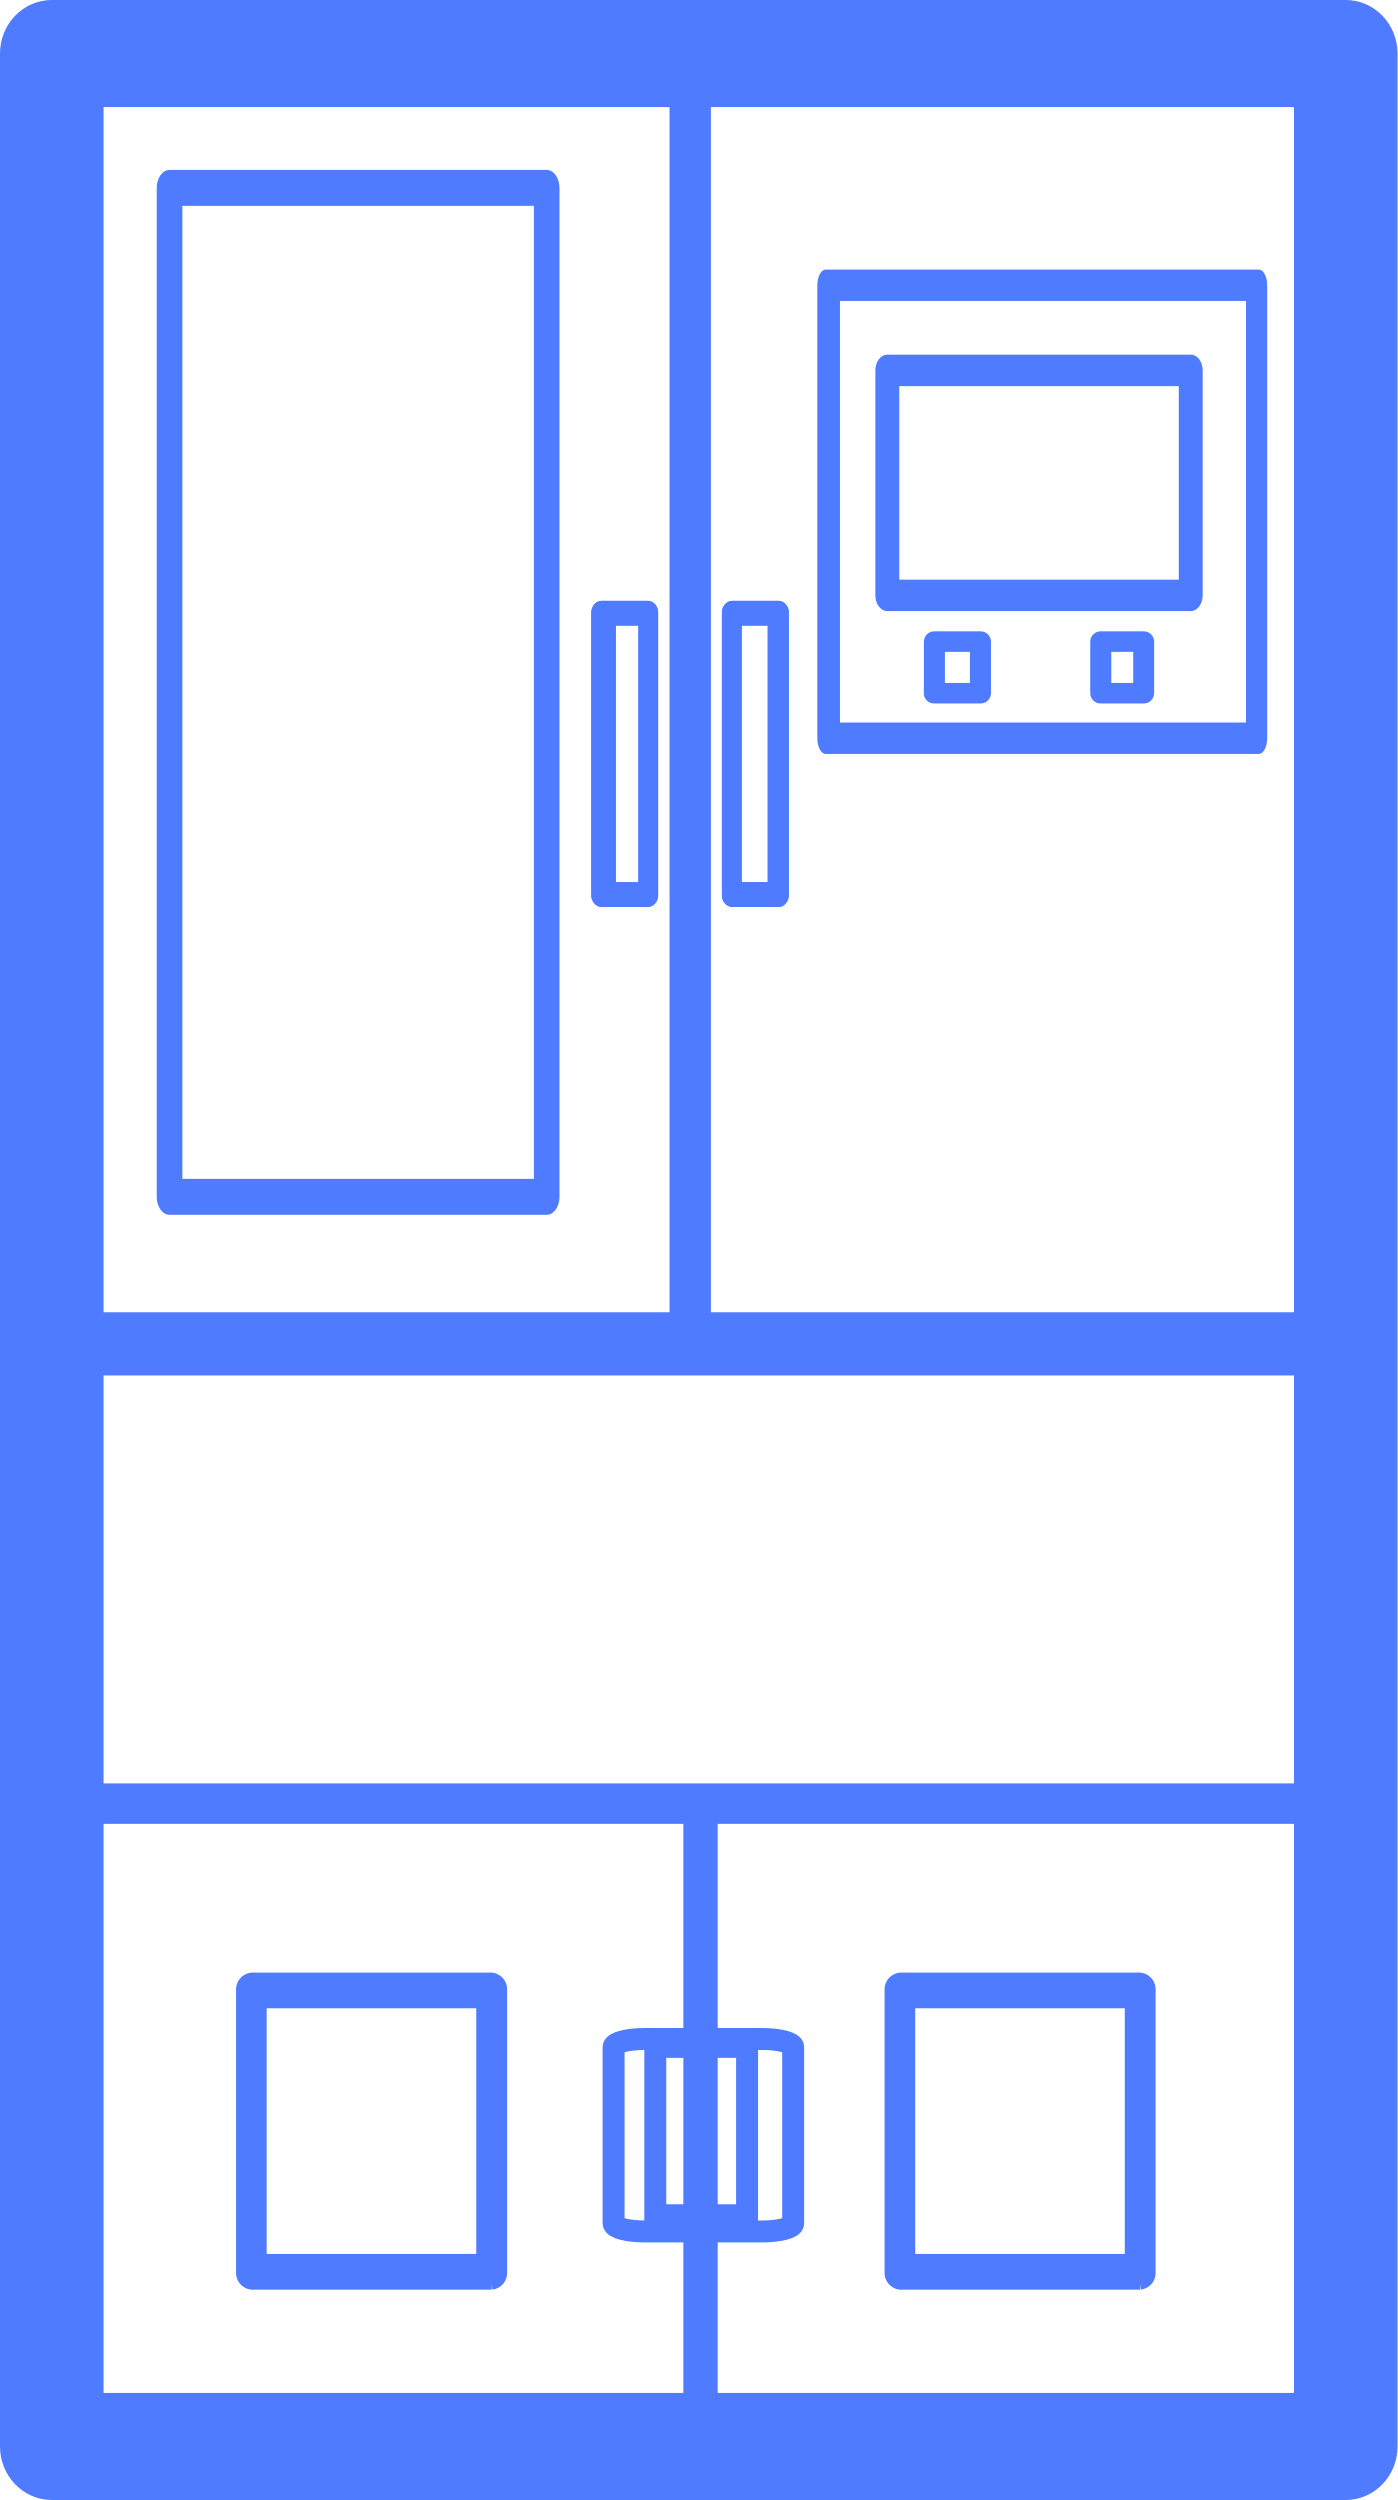
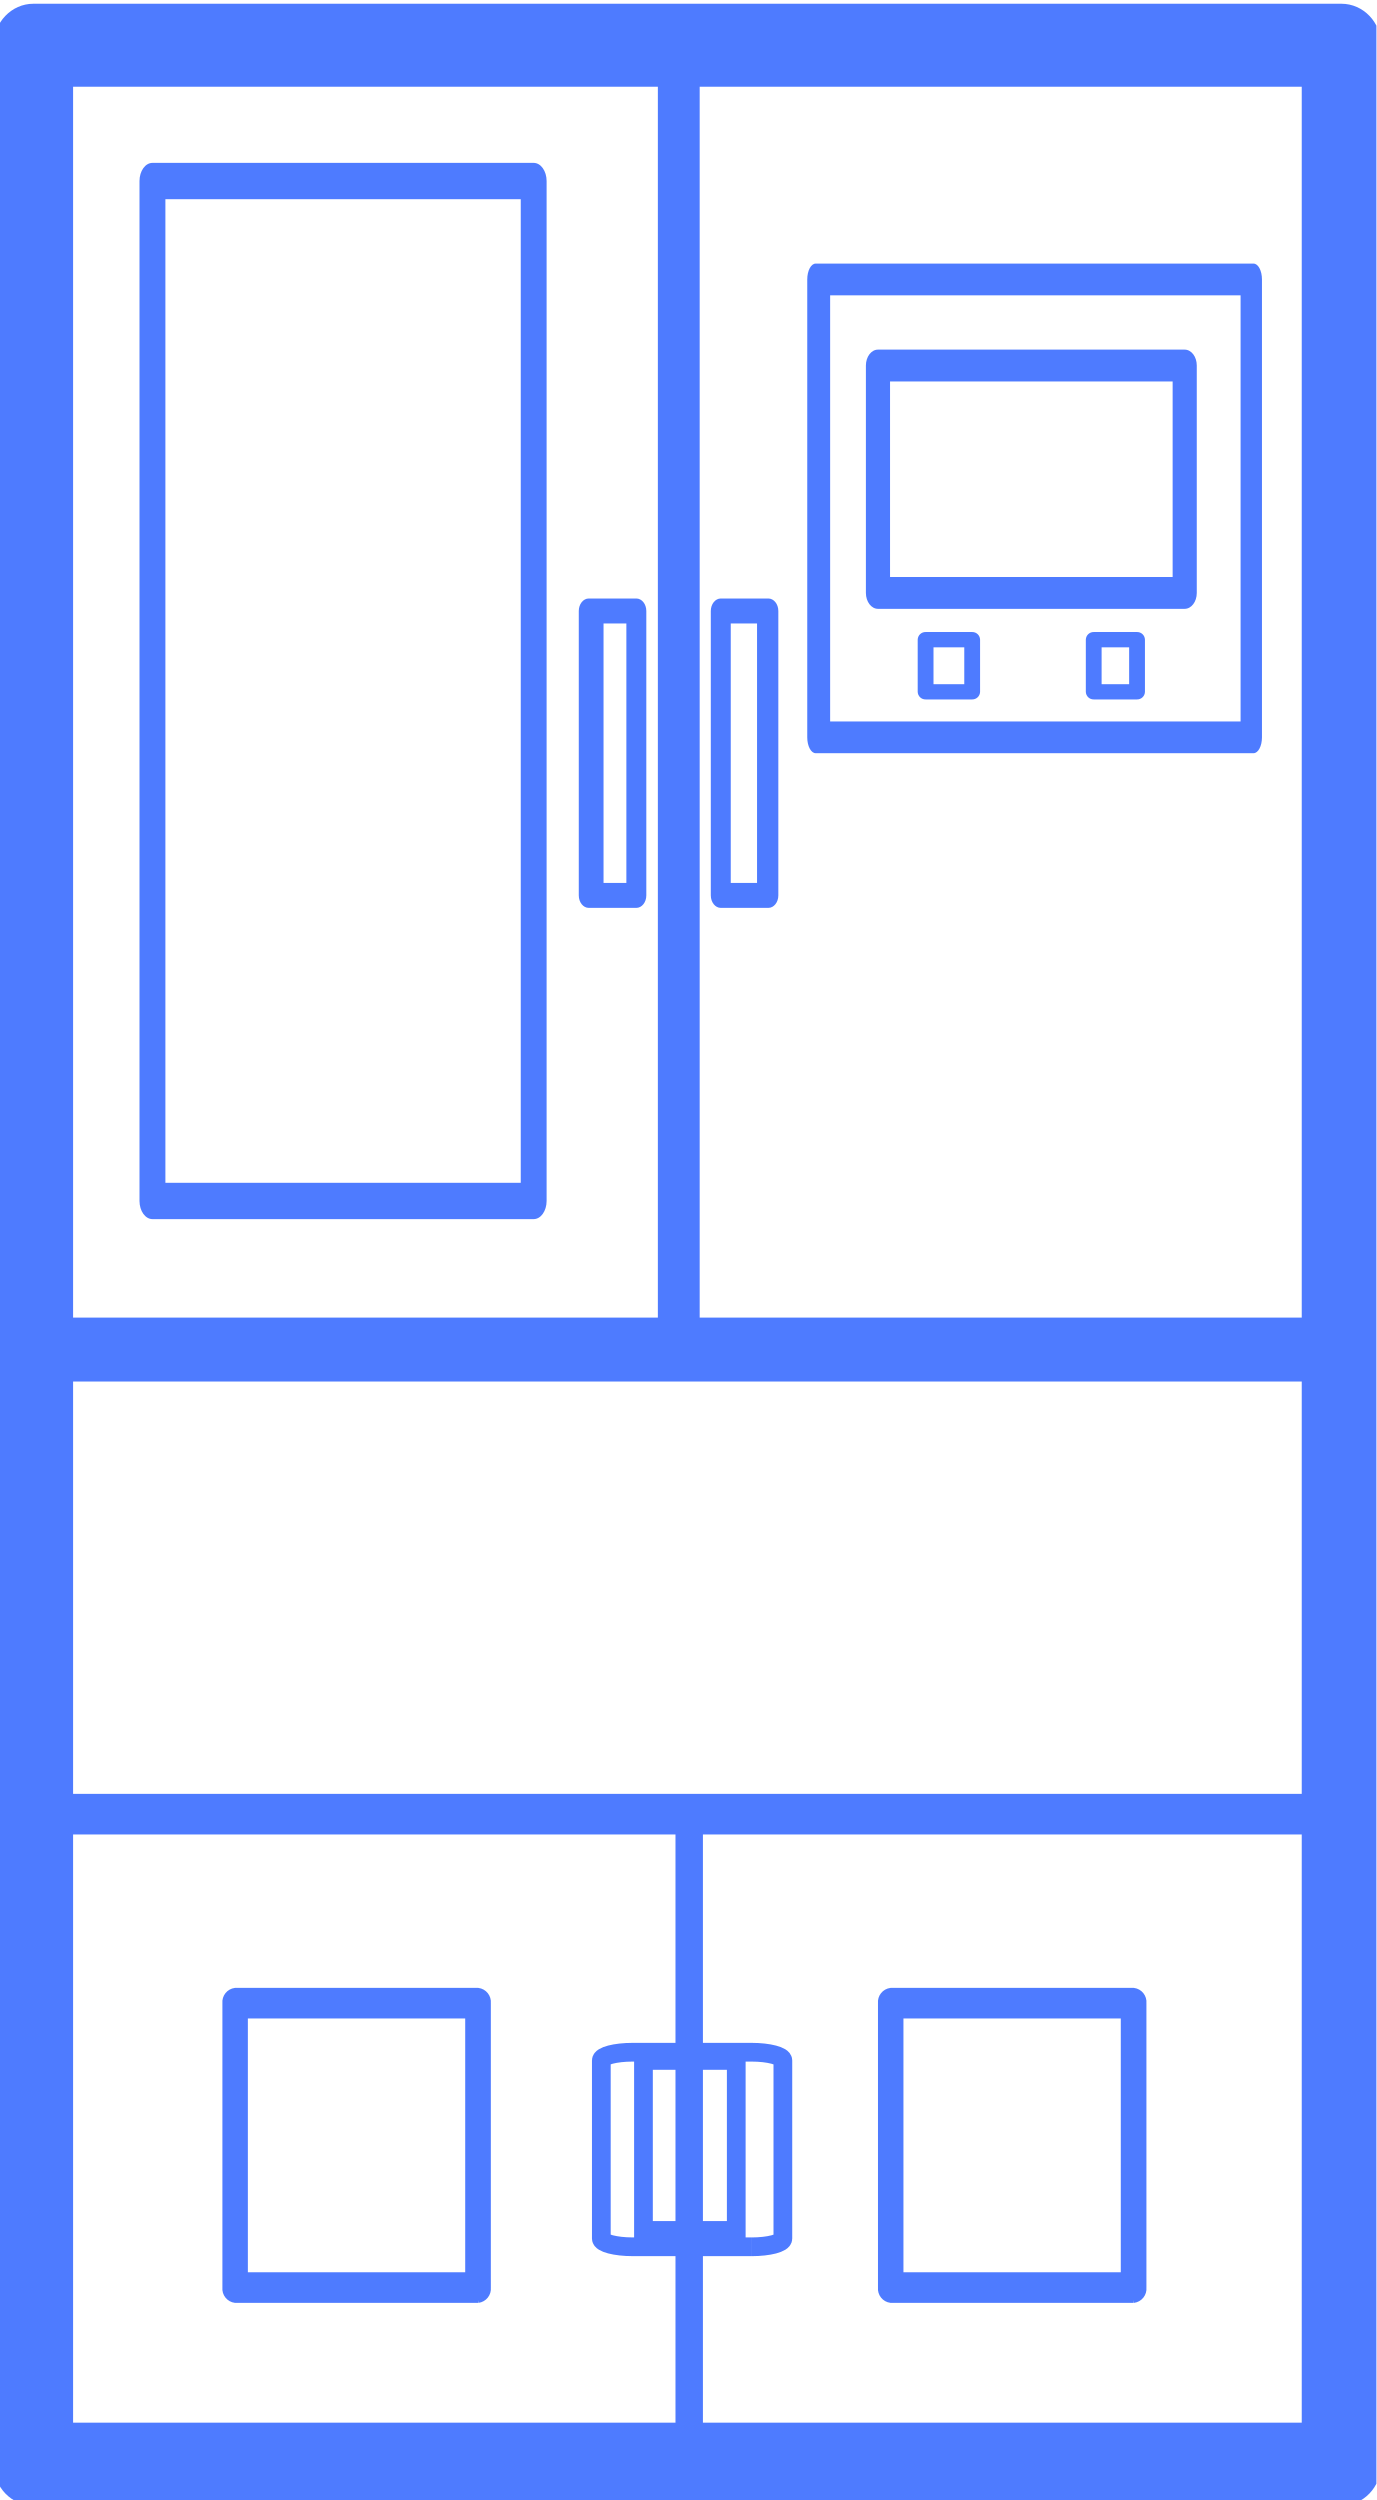
- <svg xmlns="http://www.w3.org/2000/svg" width="38.191" height="68.318" viewBox="0 0 38.191 68.318">
-   <g id="Group_2938" data-name="Group 2938" transform="translate(1.537 1)">
-     <g id="Path_4103" data-name="Path 4103" transform="translate(-35.107 -68.21)" fill="#4e7bff">
-       <path d="M70.06,134.528H35.368a.314.314,0,0,1-.284-.338V116.706a.314.314,0,0,1,.284-.338H70.06a.314.314,0,0,1,.284.338V134.19a.314.314,0,0,1-.284.338m-34.409-.676H69.777V117.044H35.652Z" stroke="none" />
-       <path d="M 70.06 134.528 L 35.368 134.528 C 35.211 134.528 35.084 134.377 35.084 134.19 L 35.084 116.706 C 35.084 116.519 35.211 116.368 35.368 116.368 L 70.06 116.368 C 70.217 116.368 70.344 116.519 70.344 116.706 L 70.344 134.19 C 70.344 134.377 70.217 134.528 70.06 134.528 Z M 35.652 117.044 L 35.652 133.853 L 69.777 133.853 L 69.777 117.044 L 35.652 117.044 Z" stroke="none" fill="#4e7bff" />
-     </g>
-     <g id="Path_4321" data-name="Path 4321" transform="translate(-67.436 -131.212)" fill="#4e7bff">
-       <path d="M 100.126 150.415 L 88.635 150.415 C 88.634 150.406 88.634 150.396 88.634 150.386 L 88.634 150.357 L 88.853 150.357 L 99.948 150.357 L 100.127 150.357 L 100.127 150.386 C 100.127 150.396 100.126 150.406 100.126 150.415 Z M 100.127 138.036 L 99.948 138.036 L 88.853 138.036 L 88.634 138.036 L 88.634 138.008 C 88.634 137.998 88.634 137.988 88.635 137.979 L 100.126 137.979 C 100.126 137.988 100.127 137.998 100.127 138.008 L 100.127 138.036 Z" stroke="none" />
-       <path d="M 100.298 150.815 L 88.462 150.815 C 88.336 150.815 88.234 150.622 88.234 150.386 L 88.234 138.008 C 88.234 137.771 88.336 137.579 88.462 137.579 L 100.298 137.579 C 100.425 137.579 100.527 137.771 100.527 138.008 L 100.527 150.386 C 100.527 150.622 100.425 150.815 100.298 150.815 Z M 88.853 138.436 L 88.853 149.957 L 99.948 149.957 L 99.948 138.436 L 88.853 138.436 Z" stroke="none" fill="#4e7bff" />
-     </g>
-     <g id="Path_4322" data-name="Path 4322" transform="translate(-11.97 -101.821)" fill="#4e7bff">
-       <path d="M 46.807 149.986 L 12.348 149.986 C 12.347 149.981 12.347 149.976 12.347 149.971 L 12.347 149.956 L 12.44 149.956 L 46.715 149.956 L 46.807 149.956 L 46.807 149.971 C 46.807 149.976 46.807 149.981 46.807 149.986 Z M 46.807 138.009 L 46.715 138.009 L 12.44 138.009 L 12.347 138.009 L 12.347 137.994 C 12.347 137.989 12.347 137.984 12.348 137.979 L 46.807 137.979 C 46.807 137.984 46.807 137.989 46.807 137.994 L 46.807 138.009 Z" stroke="none" />
-       <path d="M 46.961 150.386 L 12.193 150.386 C 12.057 150.386 11.947 150.2 11.947 149.971 L 11.947 137.994 C 11.947 137.765 12.057 137.579 12.193 137.579 L 46.961 137.579 C 47.097 137.579 47.207 137.765 47.207 137.994 L 47.207 149.971 C 47.207 150.2 47.097 150.386 46.961 150.386 Z M 12.44 138.409 L 12.44 149.556 L 46.715 149.556 L 46.715 138.409 L 12.44 138.409 Z" stroke="none" fill="#4e7bff" />
-     </g>
-     <path id="Path_4105" data-name="Path 4105" d="M117.627,134.528a.31.31,0,0,1-.27-.338V116.706a.276.276,0,1,1,.539,0V134.19a.31.31,0,0,1-.27.338" transform="translate(-100.02 -68.21)" fill="#4e7bff" stroke="#4e7bff" stroke-width="0.4" />
-     <path id="Path_4106" data-name="Path 4106" d="M134.076,144.251H127.51a.31.31,0,0,1-.27-.338v-7.688a.31.31,0,0,1,.27-.338h6.567a.31.31,0,0,1,.27.338v7.688a.31.31,0,0,1-.27.338m-6.3-.676h6.027v-7.013h-6.027Z" transform="translate(-104.454 -82.831)" fill="#4e7bff" stroke="#4e7bff" stroke-width="0.3" />
-     <path id="Path_4339" data-name="Path 4339" d="M134.076,144.251H127.51a.31.31,0,0,1-.27-.338v-7.688a.31.31,0,0,1,.27-.338h6.567a.31.31,0,0,1,.27.338v7.688a.31.31,0,0,1-.27.338m-6.3-.676h6.027v-7.013h-6.027Z" transform="translate(-122.176 -82.831)" fill="#4e7bff" stroke="#4e7bff" stroke-width="0.3" />
-     <g id="Path_4338" data-name="Path 4338" transform="translate(-109.049 -120.467)" fill="#4e7bff">
-       <path d="M128.8,144.251H127.51a.31.31,0,0,1-.27-.338v-7.688a.31.31,0,0,1,.27-.338H128.8a.31.31,0,0,1,.269.338v7.688a.31.31,0,0,1-.269.338m-1.017-.676h.711v-7.013h-.711Z" stroke="none" />
-       <path d="M 128.796 144.251 L 127.51 144.251 C 127.361 144.251 127.24 144.1 127.24 143.913 L 127.24 136.225 C 127.24 136.038 127.361 135.887 127.51 135.887 L 128.796 135.887 C 128.945 135.887 129.065 136.038 129.065 136.225 L 129.065 143.913 C 129.065 144.1 128.945 144.251 128.796 144.251 Z M 127.779 136.563 L 127.779 143.575 L 128.49 143.575 L 128.49 136.563 L 127.779 136.563 Z" stroke="none" fill="#4e7bff" />
-     </g>
-     <path id="Path_4107" data-name="Path 4107" d="M105.887,141.584h-3.215c-.468,0-.846-.1-.846-.221v-4.817c0-.122.379-.221.846-.221h3.215c.467,0,.846.1.846.221v4.817c0,.122-.379.221-.846.221m-2.922-.443h2.508v-4.6h-2.508Z" transform="translate(-86.595 -81.605)" fill="none" stroke="#4e7bff" stroke-width="0.6" />
-     <g id="Path_4337" data-name="Path 4337" transform="translate(-86.429 -120.467)" fill="#4e7bff">
-       <path d="M102.607,144.251h-1.286a.31.31,0,0,1-.27-.338v-7.688a.309.309,0,0,1,.27-.338h1.286a.31.31,0,0,1,.27.338v7.688a.31.31,0,0,1-.27.338m-.887-.676h.617v-7.013h-.617Z" stroke="none" />
-       <path d="M 102.607 144.251 L 101.321 144.251 C 101.172 144.251 101.051 144.1 101.051 143.913 L 101.051 136.225 C 101.051 136.038 101.172 135.887 101.321 135.887 L 102.607 135.887 C 102.756 135.887 102.876 136.038 102.876 136.225 L 102.876 143.913 C 102.876 144.1 102.756 144.251 102.607 144.251 Z M 101.72 136.563 L 101.72 143.575 L 102.337 143.575 L 102.337 136.563 L 101.72 136.563 Z" stroke="none" fill="#4e7bff" />
-     </g>
-     <g id="Group_2354" data-name="Group 2354" transform="translate(-0.023 0)">
-       <g id="Group_2353" data-name="Group 2353" transform="translate(22.407 8.692)">
-         <g id="Path_4324" data-name="Path 4324" transform="translate(8.945 0) rotate(90)" fill="#4e7bff">
-           <path d="M 6.577 8.545 L 6.548 8.545 L 6.548 8.292 L 6.548 0.653 L 6.548 0.4 L 6.577 0.4 C 6.589 0.4 6.599 0.401 6.607 0.403 L 6.607 8.542 C 6.599 8.544 6.589 8.545 6.577 8.545 Z M 0.46 8.545 L 0.43 8.545 C 0.419 8.545 0.408 8.544 0.4 8.542 L 0.4 0.403 C 0.409 0.401 0.419 0.4 0.43 0.4 L 0.46 0.4 L 0.46 0.653 L 0.46 8.292 L 0.46 8.545 Z" stroke="none" />
-           <path d="M 6.577 8.945 L 0.43 8.945 C 0.192 8.945 2.699279662010667e-07 8.799 2.699279662010667e-07 8.619 L 2.699279662010667e-07 0.326 C 2.699279662010667e-07 0.146 0.192 -1.174163799078087e-06 0.43 -1.174163799078087e-06 L 6.577 -1.174163799078087e-06 C 6.815 -1.174163799078087e-06 7.007 0.146 7.007 0.326 L 7.007 8.619 C 7.007 8.799 6.815 8.945 6.577 8.945 Z M 0.86 0.653 L 0.86 8.292 L 6.148 8.292 L 6.148 0.653 L 0.86 0.653 Z" stroke="none" fill="#4e7bff" />
+ <svg xmlns="http://www.w3.org/2000/svg" width="73.5" height="133.5" viewBox="0 0 100% 100%">
+   <defs>
+     <clipPath id="clip-aoi">
+       <rect width="100%" height="100%" />
+     </clipPath>
+   </defs>
+   <g id="aoi" clip-path="url(#clip-aoi)">
+     <g id="Group_2361" data-name="Group 2361" transform="translate(1.5 1.5)">
+       <g id="Path_4103" data-name="Path 4103" transform="translate(-34.606 -21.241)" fill="#4e7bff">
+         <path d="M 104.174 151.841 L 35.645 151.841 C 35.57 151.841 35.484 151.724 35.484 151.573 L 35.484 117.036 C 35.484 116.885 35.57 116.768 35.645 116.768 L 104.174 116.768 C 104.248 116.768 104.334 116.885 104.334 117.036 L 104.334 151.573 C 104.334 151.724 104.248 151.841 104.174 151.841 Z M 35.805 117.302 L 35.805 117.702 L 35.805 150.906 L 35.805 151.306 L 36.205 151.306 L 103.613 151.306 L 104.013 151.306 L 104.013 150.906 L 104.013 117.702 L 104.013 117.302 L 103.613 117.302 L 36.205 117.302 L 35.805 117.302 Z" stroke="none" />
+         <path d="M 104.174 152.241 L 35.645 152.241 C 35.335 152.241 35.084 151.942 35.084 151.573 L 35.084 117.036 C 35.084 116.667 35.335 116.368 35.645 116.368 L 104.174 116.368 C 104.484 116.368 104.734 116.667 104.734 117.036 L 104.734 151.573 C 104.734 151.942 104.484 152.241 104.174 152.241 Z M 36.205 117.702 L 36.205 150.906 L 103.613 150.906 L 103.613 117.702 L 36.205 117.702 Z" stroke="none" fill="#4e7bff" />
+       </g>
+       <g id="Path_4321" data-name="Path 4321" transform="translate(-46.627 -125.003)" fill="#4e7bff">
+         <path d="M 112.01 163.324 L 88.74 163.324 C 88.7 163.267 88.634 163.115 88.634 162.877 L 88.634 138.426 C 88.634 138.188 88.7 138.035 88.74 137.979 L 112.01 137.979 C 112.05 138.035 112.116 138.188 112.116 138.426 L 112.116 162.877 C 112.116 163.115 112.05 163.267 112.01 163.324 Z M 89.056 138.873 L 89.056 139.273 L 89.056 162.03 L 89.056 162.43 L 89.456 162.43 L 111.374 162.43 L 111.774 162.43 L 111.774 162.03 L 111.774 139.273 L 111.774 138.873 L 111.374 138.873 L 89.456 138.873 L 89.056 138.873 Z" stroke="none" />
+         <path d="M 111.715 162.924 C 111.716 162.909 111.716 162.893 111.716 162.877 L 111.716 162.83 L 89.034 162.83 L 89.034 162.877 C 89.034 162.893 89.034 162.909 89.035 162.924 L 111.715 162.924 M 111.716 138.473 L 111.716 138.426 C 111.716 138.41 111.716 138.394 111.715 138.379 L 89.035 138.379 C 89.034 138.394 89.034 138.41 89.034 138.426 L 89.034 138.473 L 111.716 138.473 M 112.065 163.724 L 88.684 163.724 C 88.435 163.724 88.234 163.344 88.234 162.877 L 88.234 138.426 C 88.234 137.958 88.435 137.579 88.684 137.579 L 112.065 137.579 C 112.315 137.579 112.516 137.958 112.516 138.426 L 112.516 162.877 C 112.516 163.344 112.315 163.724 112.065 163.724 Z M 89.456 139.273 L 89.456 162.03 L 111.374 162.03 L 111.374 139.273 L 89.456 139.273 Z" stroke="none" fill="#4e7bff" />
+       </g>
+       <g id="Path_4322" data-name="Path 4322" transform="translate(-11.469 -66.946)" fill="#4e7bff">
+         <path d="M 81.08 162.477 L 12.465 162.477 C 12.426 162.435 12.347 162.291 12.347 162.057 L 12.347 138.399 C 12.347 138.165 12.426 138.021 12.465 137.979 L 81.08 137.979 C 81.119 138.021 81.198 138.165 81.198 138.399 L 81.198 162.057 C 81.198 162.291 81.119 162.435 81.08 162.477 Z M 12.52 138.818 L 12.52 139.218 L 12.52 161.237 L 12.52 161.637 L 12.92 161.637 L 80.625 161.637 L 81.025 161.637 L 81.025 161.237 L 81.025 139.218 L 81.025 138.818 L 80.625 138.818 L 12.92 138.818 L 12.52 138.818 Z" stroke="none" />
+         <path d="M 80.797 162.077 C 80.798 162.07 80.798 162.064 80.798 162.057 L 80.798 162.037 L 12.747 162.037 L 12.747 162.057 C 12.747 162.064 12.747 162.07 12.748 162.077 L 80.797 162.077 M 80.798 138.418 L 80.798 138.399 C 80.798 138.392 80.798 138.385 80.797 138.379 L 12.748 138.379 C 12.747 138.385 12.747 138.392 12.747 138.399 L 12.747 138.418 L 80.798 138.418 M 81.111 162.877 L 12.434 162.877 C 12.165 162.877 11.947 162.51 11.947 162.057 L 11.947 138.399 C 11.947 137.946 12.165 137.579 12.434 137.579 L 81.111 137.579 C 81.38 137.579 81.598 137.946 81.598 138.399 L 81.598 162.057 C 81.598 162.51 81.38 162.877 81.111 162.877 Z M 12.92 139.218 L 12.92 161.237 L 80.625 161.237 L 80.625 139.218 L 12.92 139.218 Z" stroke="none" fill="#4e7bff" />
+       </g>
+       <path id="Path_4105" data-name="Path 4105" d="M117.889,152.241a.612.612,0,0,1-.532-.667V117.035a.546.546,0,1,1,1.065,0v34.538a.612.612,0,0,1-.532.667" transform="translate(-82.586 -21.241)" fill="#4e7bff" stroke="#4e7bff" stroke-width="0.4" />
+       <path id="Path_4106" data-name="Path 4106" d="M140.744,152.408H127.772a.612.612,0,0,1-.532-.668V136.554a.612.612,0,0,1,.532-.667h12.971a.612.612,0,0,1,.532.667v15.187a.612.612,0,0,1-.532.668M128.3,151.074h11.906V137.221H128.3Z" transform="translate(-81.706 -31.084)" fill="#4e7bff" stroke="#4e7bff" stroke-width="0.3" />
+       <path id="Path_4339" data-name="Path 4339" d="M140.744,152.408H127.772a.612.612,0,0,1-.532-.668V136.554a.612.612,0,0,1,.532-.667h12.971a.612.612,0,0,1,.532.667v15.187a.612.612,0,0,1-.532.668M128.3,151.074h11.906V137.221H128.3Z" transform="translate(-116.714 -31.084)" fill="#4e7bff" stroke="#4e7bff" stroke-width="0.3" />
+       <g id="Path_4338" data-name="Path 4338" transform="translate(-90.783 -105.427)" fill="#4e7bff">
+         <path d="M 130.313 152.008 L 127.772 152.008 C 127.734 152.008 127.64 151.915 127.64 151.741 L 127.64 136.554 C 127.64 136.381 127.734 136.287 127.772 136.287 L 130.313 136.287 C 130.352 136.287 130.446 136.381 130.446 136.554 L 130.446 151.741 C 130.446 151.915 130.352 152.008 130.313 152.008 Z M 127.905 136.821 L 127.905 137.221 L 127.905 151.074 L 127.905 151.474 L 128.305 151.474 L 129.709 151.474 L 130.109 151.474 L 130.109 151.074 L 130.109 137.221 L 130.109 136.821 L 129.709 136.821 L 128.305 136.821 L 127.905 136.821 Z" stroke="none" />
+         <path d="M 130.313 152.408 L 127.772 152.408 C 127.479 152.408 127.24 152.11 127.24 151.741 L 127.24 136.554 C 127.24 136.186 127.479 135.887 127.772 135.887 L 130.313 135.887 C 130.607 135.887 130.846 136.186 130.846 136.554 L 130.846 151.741 C 130.846 152.11 130.607 152.408 130.313 152.408 Z M 128.305 137.221 L 128.305 151.074 L 129.709 151.074 L 129.709 137.221 L 128.305 137.221 Z" stroke="none" fill="#4e7bff" />
+       </g>
+       <path id="Path_4107" data-name="Path 4107" d="M109.848,146.714H103.5c-.924,0-1.672-.2-1.672-.437v-9.515c0-.241.748-.437,1.672-.437h6.35c.923,0,1.672.2,1.672.437v9.515c0,.242-.749.438-1.672.438m-5.772-.875h4.955v-9.077h-4.955Z" transform="translate(-71.217 -28.236)" fill="none" stroke="#4e7bff" stroke-width="1" />
+       <g id="Path_4337" data-name="Path 4337" transform="translate(-71.644 -105.427)" fill="#4e7bff">
+         <path d="M 104.124 152.008 L 101.583 152.008 C 101.545 152.008 101.451 151.915 101.451 151.741 L 101.451 136.554 C 101.451 136.381 101.545 136.287 101.583 136.287 L 104.124 136.287 C 104.163 136.287 104.257 136.381 104.257 136.554 L 104.257 151.741 C 104.257 151.915 104.163 152.008 104.124 152.008 Z M 101.973 136.821 L 101.973 137.221 L 101.973 151.074 L 101.973 151.474 L 102.373 151.474 L 103.592 151.474 L 103.992 151.474 L 103.992 151.074 L 103.992 137.221 L 103.992 136.821 L 103.592 136.821 L 102.373 136.821 L 101.973 136.821 Z" stroke="none" />
+         <path d="M 104.124 152.408 L 101.583 152.408 C 101.289 152.408 101.051 152.11 101.051 151.741 L 101.051 136.554 C 101.051 136.186 101.289 135.887 101.583 135.887 L 104.124 135.887 C 104.418 135.887 104.657 136.186 104.657 136.554 L 104.657 151.741 C 104.657 152.11 104.418 152.408 104.124 152.408 Z M 102.373 137.221 L 102.373 151.074 L 103.592 151.074 L 103.592 137.221 L 102.373 137.221 Z" stroke="none" fill="#4e7bff" />
+       </g>
+       <g id="Group_2354" data-name="Group 2354" transform="translate(0.478)">
+         <g id="Group_2353" data-name="Group 2353" transform="translate(44.261 17.17)">
+           <g id="Path_4324" data-name="Path 4324" transform="translate(17.669 0) rotate(90)" fill="#4e7bff">
+             <path d="M 12.993 17.269 L 0.849 17.269 C 0.579 17.269 0.4 17.122 0.4 17.025 L 0.4 0.645 C 0.4 0.545 0.575 0.4 0.849 0.4 L 12.993 0.4 C 13.267 0.4 13.442 0.545 13.442 0.645 L 13.442 17.025 C 13.442 17.122 13.263 17.269 12.993 17.269 Z M 1.299 0.889 L 1.299 1.289 L 1.299 16.38 L 1.299 16.78 L 1.699 16.78 L 12.143 16.78 L 12.543 16.78 L 12.543 16.38 L 12.543 1.289 L 12.543 0.889 L 12.143 0.889 L 1.699 0.889 L 1.299 0.889 Z" stroke="none" />
+             <path d="M 12.993 16.869 C 13.011 16.869 13.028 16.868 13.042 16.865 L 13.042 0.804 C 13.028 0.801 13.011 0.8 12.993 0.8 L 12.943 0.8 L 12.943 16.869 L 12.993 16.869 M 0.899 16.869 L 0.899 0.8 L 0.849 0.8 C 0.831 0.8 0.814 0.801 0.8 0.804 L 0.8 16.865 C 0.814 16.868 0.831 16.869 0.849 16.869 L 0.899 16.869 M 12.993 17.669 L 0.849 17.669 C 0.38 17.669 -9.634399020796991e-07 17.38 -9.634399020796991e-07 17.025 L -9.634399020796991e-07 0.645 C -9.634399020796991e-07 0.288 0.38 -1.022644028125796e-06 0.849 -1.022644028125796e-06 L 12.993 -1.022644028125796e-06 C 13.462 -1.022644028125796e-06 13.842 0.288 13.842 0.645 L 13.842 17.025 C 13.842 17.38 13.462 17.669 12.993 17.669 Z M 1.699 1.289 L 1.699 16.38 L 12.143 16.38 L 12.143 1.289 L 1.699 1.289 Z" stroke="none" fill="#4e7bff" />
+           </g>
+           <path id="Path_4325" data-name="Path 4325" d="M3.044,2.857H.259A.266.266,0,0,1,0,2.585V.272A.266.266,0,0,1,.259,0H3.044A.266.266,0,0,1,3.3.272V2.585a.266.266,0,0,1-.259.272M.518,2.314H2.785V.544H.518Z" transform="translate(14.751 15.23) rotate(90)" fill="#4e7bff" stroke="#4e7bff" stroke-width="0.3" />
+           <path id="Path_4326" data-name="Path 4326" d="M3.044,3.031H.259A.266.266,0,0,1,0,2.759V.272A.266.266,0,0,1,.259,0H3.044A.266.266,0,0,1,3.3.272V2.759a.266.266,0,0,1-.259.272M.518,2.487H2.785V.544H.518Z" transform="translate(5.947 15.23) rotate(90)" fill="#4e7bff" stroke="#4e7bff" stroke-width="0.3" />
        </g>
-         <path id="Path_4325" data-name="Path 4325" d="M1.541,1.446H.131A.135.135,0,0,1,0,1.309V.138A.134.134,0,0,1,.131,0h1.41a.134.134,0,0,1,.131.138V1.309a.134.134,0,0,1-.131.138M.262,1.171H1.41v-.9H.262Z" transform="translate(7.468 7.71) rotate(90)" fill="#4e7bff" stroke="#4e7bff" stroke-width="0.3" />
-         <path id="Path_4326" data-name="Path 4326" d="M1.541,1.534H.131A.135.135,0,0,1,0,1.4V.138A.135.135,0,0,1,.131,0h1.41a.134.134,0,0,1,.131.138V1.4a.134.134,0,0,1-.131.138M.262,1.259H1.41V.275H.262Z" transform="translate(3.01 7.71) rotate(90)" fill="#4e7bff" stroke="#4e7bff" stroke-width="0.3" />
-       </g>
-       <g id="Group_2352" data-name="Group 2352" transform="translate(17.105)">
-         <g id="Path_4327" data-name="Path 4327" transform="translate(17.285 -111.711)" fill="#4e7bff">
-           <path d="M 0.475 147.153 L -15.722 147.153 L -16.86 147.153 C -16.87 147.139 -16.885 147.109 -16.885 147.062 L -16.885 112.202 C -16.885 112.154 -16.87 112.124 -16.86 112.111 L 0.475 112.111 C 0.485 112.124 0.501 112.154 0.501 112.202 L 0.501 147.062 C 0.501 147.109 0.485 147.139 0.475 147.153 Z M -16.877 112.293 L -16.877 112.693 L -16.877 146.571 L -16.877 146.971 L -16.477 146.971 L 0.092 146.971 L 0.492 146.971 L 0.492 146.571 L 0.492 112.693 L 0.492 112.293 L 0.092 112.293 L -16.477 112.293 L -16.877 112.293 Z" stroke="none" />
-           <path d="M 0.497 147.553 L -16.881 147.553 C -17.104 147.553 -17.285 147.333 -17.285 147.062 L -17.285 112.202 C -17.285 111.931 -17.104 111.711 -16.881 111.711 L 0.497 111.711 C 0.72 111.711 0.901 111.931 0.901 112.202 L 0.901 147.062 C 0.901 147.333 0.72 147.553 0.497 147.553 Z M -16.477 112.693 L -16.477 146.571 L 0.092 146.571 L 0.092 112.693 L -16.477 112.693 Z" stroke="none" fill="#4e7bff" />
+         <g id="Group_2352" data-name="Group 2352" transform="translate(34.826)">
+           <g id="Path_4327" data-name="Path 4327" transform="translate(16.248 -111.711)" fill="#4e7bff">
+             <path d="M 17.84 182.11 L -14.198 182.11 L -16.487 182.11 C -16.703 182.11 -16.885 181.849 -16.885 181.541 L -16.885 112.68 C -16.885 112.372 -16.703 112.111 -16.487 112.111 L 17.84 112.111 C 18.056 112.111 18.238 112.372 18.238 112.68 L 18.238 181.541 C 18.238 181.849 18.056 182.11 17.84 182.11 Z M -16.089 113.251 L -16.089 113.651 L -16.089 180.571 L -16.089 180.971 L -15.689 180.971 L 17.041 180.971 L 17.441 180.971 L 17.441 180.571 L 17.441 113.651 L 17.441 113.251 L 17.041 113.251 L -15.689 113.251 L -16.089 113.251 Z" stroke="none" />
+             <path d="M 17.793 181.71 C 17.812 181.682 17.838 181.623 17.838 181.541 L 17.838 181.371 L -16.485 181.371 L -16.485 181.541 C -16.485 181.623 -16.46 181.682 -16.44 181.71 L 17.793 181.71 M 17.838 112.851 L 17.838 112.68 C 17.838 112.598 17.812 112.539 17.793 112.511 L -16.44 112.511 C -16.46 112.539 -16.485 112.598 -16.485 112.68 L -16.485 112.851 L 17.838 112.851 M 17.84 182.51 L -16.487 182.51 C -16.928 182.51 -17.285 182.076 -17.285 181.541 L -17.285 112.68 C -17.285 112.145 -16.928 111.711 -16.487 111.711 L 17.84 111.711 C 18.28 111.711 18.638 112.145 18.638 112.68 L 18.638 181.541 C 18.638 182.076 18.28 182.51 17.84 182.51 Z M -15.689 113.651 L -15.689 180.571 L 17.041 180.571 L 17.041 113.651 L -15.689 113.651 Z" stroke="none" fill="#4e7bff" />
+           </g>
+         </g>
+         <g id="Group_2351" data-name="Group 2351">
+           <g id="Path_4330" data-name="Path 4330" transform="translate(15.982 -111.711)" fill="#4e7bff">
+             <path d="M 17.959 182.11 L -12.931 182.11 L -15.193 182.11 C -15.4 182.11 -15.582 181.844 -15.582 181.541 L -15.582 112.68 C -15.582 112.377 -15.4 112.111 -15.193 112.111 L 17.959 112.111 C 18.166 112.111 18.348 112.377 18.348 112.68 L 18.348 181.541 C 18.348 181.844 18.166 182.11 17.959 182.11 Z M -14.805 113.251 L -14.805 113.651 L -14.805 180.571 L -14.805 180.971 L -14.405 180.971 L 17.17 180.971 L 17.57 180.971 L 17.57 180.571 L 17.57 113.651 L 17.57 113.251 L 17.17 113.251 L -14.405 113.251 L -14.805 113.251 Z" stroke="none" />
+             <path d="M 17.904 181.71 C 17.924 181.68 17.948 181.621 17.948 181.541 L 17.948 181.371 L -15.182 181.371 L -15.182 181.541 C -15.182 181.621 -15.158 181.68 -15.139 181.71 L 17.904 181.71 M 17.948 112.851 L 17.948 112.68 C 17.948 112.6 17.924 112.541 17.904 112.511 L -15.139 112.511 C -15.158 112.541 -15.182 112.6 -15.182 112.68 L -15.182 112.851 L 17.948 112.851 M 17.959 182.51 L -15.193 182.51 C -15.629 182.51 -15.982 182.076 -15.982 181.541 L -15.982 112.68 C -15.982 112.145 -15.629 111.711 -15.193 111.711 L 17.959 111.711 C 18.394 111.711 18.748 112.145 18.748 112.68 L 18.748 181.541 C 18.748 182.076 18.394 182.51 17.959 182.51 Z M -14.405 113.651 L -14.405 180.571 L 17.17 180.571 L 17.17 113.651 L -14.405 113.651 Z" stroke="none" fill="#4e7bff" />
+           </g>
+           <g id="Path_4332" data-name="Path 4332" transform="translate(-7.713 -111.106)" fill="#4e7bff">
+             <path d="M 34.234 174.307 L 13.875 174.307 C 13.759 174.307 13.584 174.079 13.584 173.737 L 13.584 119.274 C 13.584 118.931 13.759 118.704 13.875 118.704 L 34.234 118.704 C 34.349 118.704 34.524 118.931 34.524 119.274 L 34.524 173.737 C 34.524 174.079 34.349 174.307 34.234 174.307 Z M 14.167 119.844 L 14.167 120.244 L 14.167 172.767 L 14.167 173.167 L 14.567 173.167 L 33.543 173.167 L 33.943 173.167 L 33.943 172.767 L 33.943 120.244 L 33.943 119.844 L 33.543 119.844 L 14.567 119.844 L 14.167 119.844 Z" stroke="none" />
+             <path d="M 34.096 173.907 C 34.111 173.868 34.124 173.811 34.124 173.737 L 34.124 173.567 L 13.984 173.567 L 13.984 173.737 C 13.984 173.811 13.998 173.868 14.013 173.907 L 34.096 173.907 M 34.124 119.444 L 34.124 119.274 C 34.124 119.199 34.111 119.142 34.096 119.104 L 14.013 119.104 C 13.998 119.142 13.984 119.199 13.984 119.274 L 13.984 119.444 L 34.124 119.444 M 34.234 174.707 L 13.875 174.707 C 13.494 174.707 13.184 174.272 13.184 173.737 L 13.184 119.274 C 13.184 118.738 13.494 118.304 13.875 118.304 L 34.234 118.304 C 34.615 118.304 34.924 118.738 34.924 119.274 L 34.924 173.737 C 34.924 174.272 34.615 174.707 34.234 174.707 Z M 14.567 120.244 L 14.567 172.767 L 33.543 172.767 L 33.543 120.244 L 14.567 120.244 Z" stroke="none" fill="#4e7bff" />
+           </g>
        </g>
      </g>
-       <g id="Group_2351" data-name="Group 2351">
-         <g id="Path_4330" data-name="Path 4330" transform="translate(15.982 -111.711)" fill="#4e7bff">
-           <path d="M 1.175 147.153 L -14.437 147.153 L -15.558 147.153 C -15.568 147.137 -15.582 147.106 -15.582 147.062 L -15.582 146.971 L -15.184 146.971 L 0.801 146.971 L 1.2 146.971 L 1.2 147.062 C 1.2 147.106 1.186 147.137 1.175 147.153 Z M 1.2 112.293 L 0.801 112.293 L -15.184 112.293 L -15.582 112.293 L -15.582 112.202 C -15.582 112.158 -15.568 112.126 -15.558 112.111 L 1.175 112.111 C 1.186 112.126 1.2 112.158 1.2 112.202 L 1.2 112.293 Z" stroke="none" />
-           <path d="M 1.201 147.553 L -15.583 147.553 C -15.803 147.553 -15.982 147.333 -15.982 147.062 L -15.982 112.202 C -15.982 111.931 -15.803 111.711 -15.583 111.711 L 1.201 111.711 C 1.421 111.711 1.6 111.931 1.6 112.202 L 1.6 147.062 C 1.6 147.333 1.421 147.553 1.201 147.553 Z M -15.184 112.693 L -15.184 146.571 L 0.801 146.571 L 0.801 112.693 L -15.184 112.693 Z" stroke="none" fill="#4e7bff" />
-         </g>
-         <g id="Path_4332" data-name="Path 4332" transform="translate(-10.415 -114.66)" fill="#4e7bff">
-           <path d="M 23.774 146.457 L 13.6 146.457 C 13.592 146.438 13.584 146.407 13.584 146.367 L 13.584 146.276 L 13.884 146.276 L 23.491 146.276 L 23.79 146.276 L 23.79 146.367 C 23.79 146.407 23.782 146.438 23.774 146.457 Z M 23.79 118.886 L 23.491 118.886 L 13.884 118.886 L 13.584 118.886 L 13.584 118.795 C 13.584 118.754 13.592 118.724 13.6 118.704 L 23.774 118.704 C 23.782 118.724 23.79 118.754 23.79 118.795 L 23.79 118.886 Z" stroke="none" />
-           <path d="M 23.84 146.857 L 13.534 146.857 C 13.341 146.857 13.184 146.638 13.184 146.367 L 13.184 118.795 C 13.184 118.524 13.341 118.304 13.534 118.304 L 23.84 118.304 C 24.034 118.304 24.19 118.524 24.19 118.795 L 24.19 146.367 C 24.19 146.638 24.034 146.857 23.84 146.857 Z M 13.884 119.286 L 13.884 145.876 L 23.491 145.876 L 23.491 119.286 L 13.884 119.286 Z" stroke="none" fill="#4e7bff" />
-         </g>
+       <g id="Path_4345" data-name="Path 4345" transform="translate(185.531 -11.947) rotate(90)" fill="#4e7bff">
+         <path d="M 142.033 186.718 L 12.862 186.718 C 11.999 186.718 11.297 186.058 11.297 185.248 L 11.297 115.399 C 11.297 114.588 11.999 113.929 12.862 113.929 L 142.033 113.929 C 142.895 113.929 143.597 114.588 143.597 115.399 L 143.597 185.248 C 143.597 186.058 142.895 186.718 142.033 186.718 Z M 14.427 183.778 L 140.468 183.778 L 140.468 116.868 L 14.427 116.868 L 14.427 183.778 Z" stroke="none" />
+         <path d="M 142.033 186.068 C 142.538 186.068 142.947 185.701 142.947 185.248 L 142.947 115.399 C 142.947 114.946 142.538 114.579 142.033 114.579 L 12.862 114.579 C 12.356 114.579 11.947 114.946 11.947 115.399 L 11.947 185.248 C 11.947 185.701 12.356 186.068 12.862 186.068 L 142.033 186.068 M 13.777 116.218 L 141.118 116.218 L 141.118 184.428 L 13.777 184.428 L 13.777 116.218 M 142.033 187.368 L 12.862 187.368 C 11.641 187.368 10.647 186.417 10.647 185.248 L 10.647 115.399 C 10.647 114.23 11.641 113.279 12.862 113.279 L 142.033 113.279 C 143.254 113.279 144.247 114.23 144.247 115.399 L 144.247 185.248 C 144.247 186.417 143.254 187.368 142.033 187.368 Z M 15.077 183.128 L 139.818 183.128 L 139.818 117.518 L 15.077 117.518 L 15.077 183.128 Z" stroke="none" fill="#4e7bff" />
      </g>
-     </g>
-     <g id="Path_4345" data-name="Path 4345" transform="translate(35.654 0) rotate(90)" fill="#4e7bff">
-       <path d="M 65.855 36.691 L 0.463 36.691 C -0.068 36.691 -0.5 36.28 -0.5 35.776 L -0.5 0.415 C -0.5 -0.089 -0.068 -0.5 0.463 -0.5 L 65.855 -0.5 C 66.386 -0.5 66.818 -0.089 66.818 0.415 L 66.818 35.776 C 66.818 36.28 66.386 36.691 65.855 36.691 Z M 1.426 34.861 L 64.892 34.861 L 64.892 1.33 L 1.426 1.33 L 1.426 34.861 Z" stroke="none" />
-       <path d="M 65.855 36.191 C 66.111 36.191 66.318 36.005 66.318 35.776 L 66.318 0.415 C 66.318 0.186 66.111 -3.958130037062801e-06 65.855 -3.958130037062801e-06 L 0.463 -3.958130037062801e-06 C 0.207 -3.958130037062801e-06 -1.047363298312121e-06 0.186 -1.047363298312121e-06 0.415 L -1.047363298312121e-06 35.776 C -1.047363298312121e-06 36.005 0.207 36.191 0.463 36.191 L 65.855 36.191 M 0.926 0.83 L 65.392 0.83 L 65.392 35.361 L 0.926 35.361 L 0.926 0.83 M 65.855 37.191 L 0.463 37.191 C -0.344 37.191 -1 36.556 -1 35.776 L -1 0.415 C -1 -0.365 -0.344 -1 0.463 -1 L 65.855 -1 C 66.662 -1 67.318 -0.365 67.318 0.415 L 67.318 35.776 C 67.318 36.556 66.662 37.191 65.855 37.191 Z M 1.926 34.361 L 64.392 34.361 L 64.392 1.83 L 1.926 1.83 L 1.926 34.361 Z" stroke="none" fill="#4e7bff" />
    </g>
  </g>
</svg>
